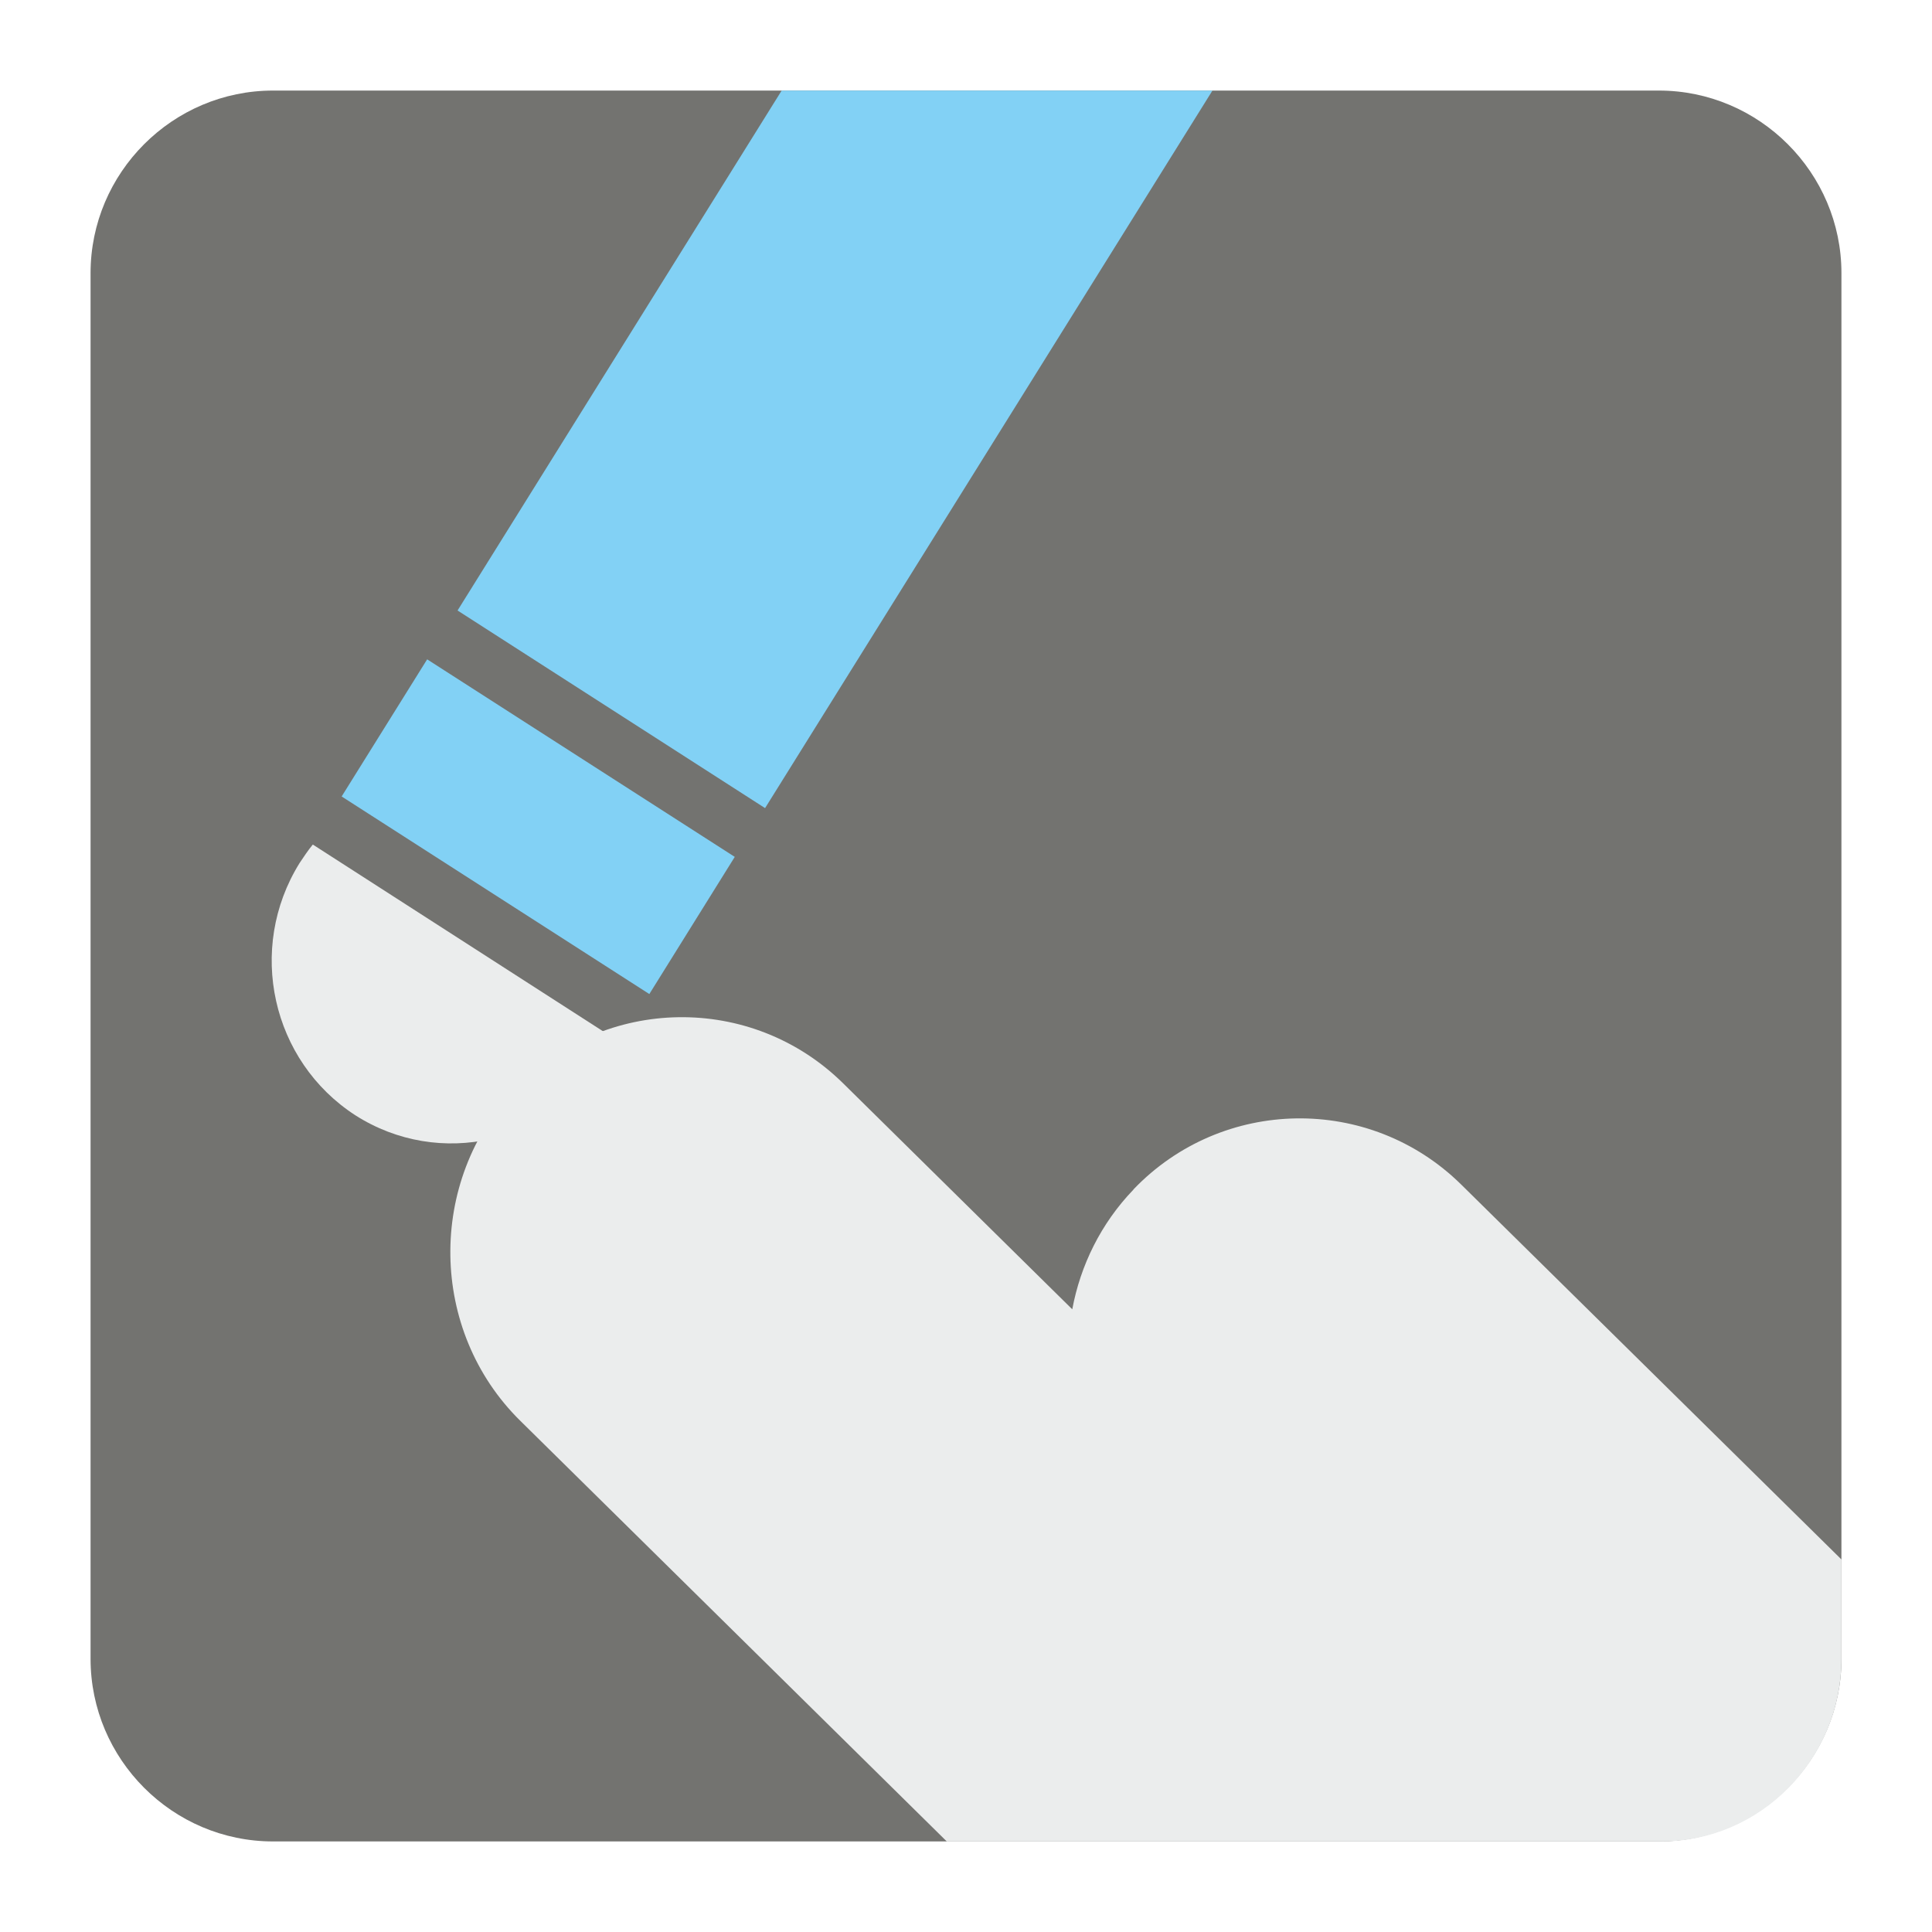
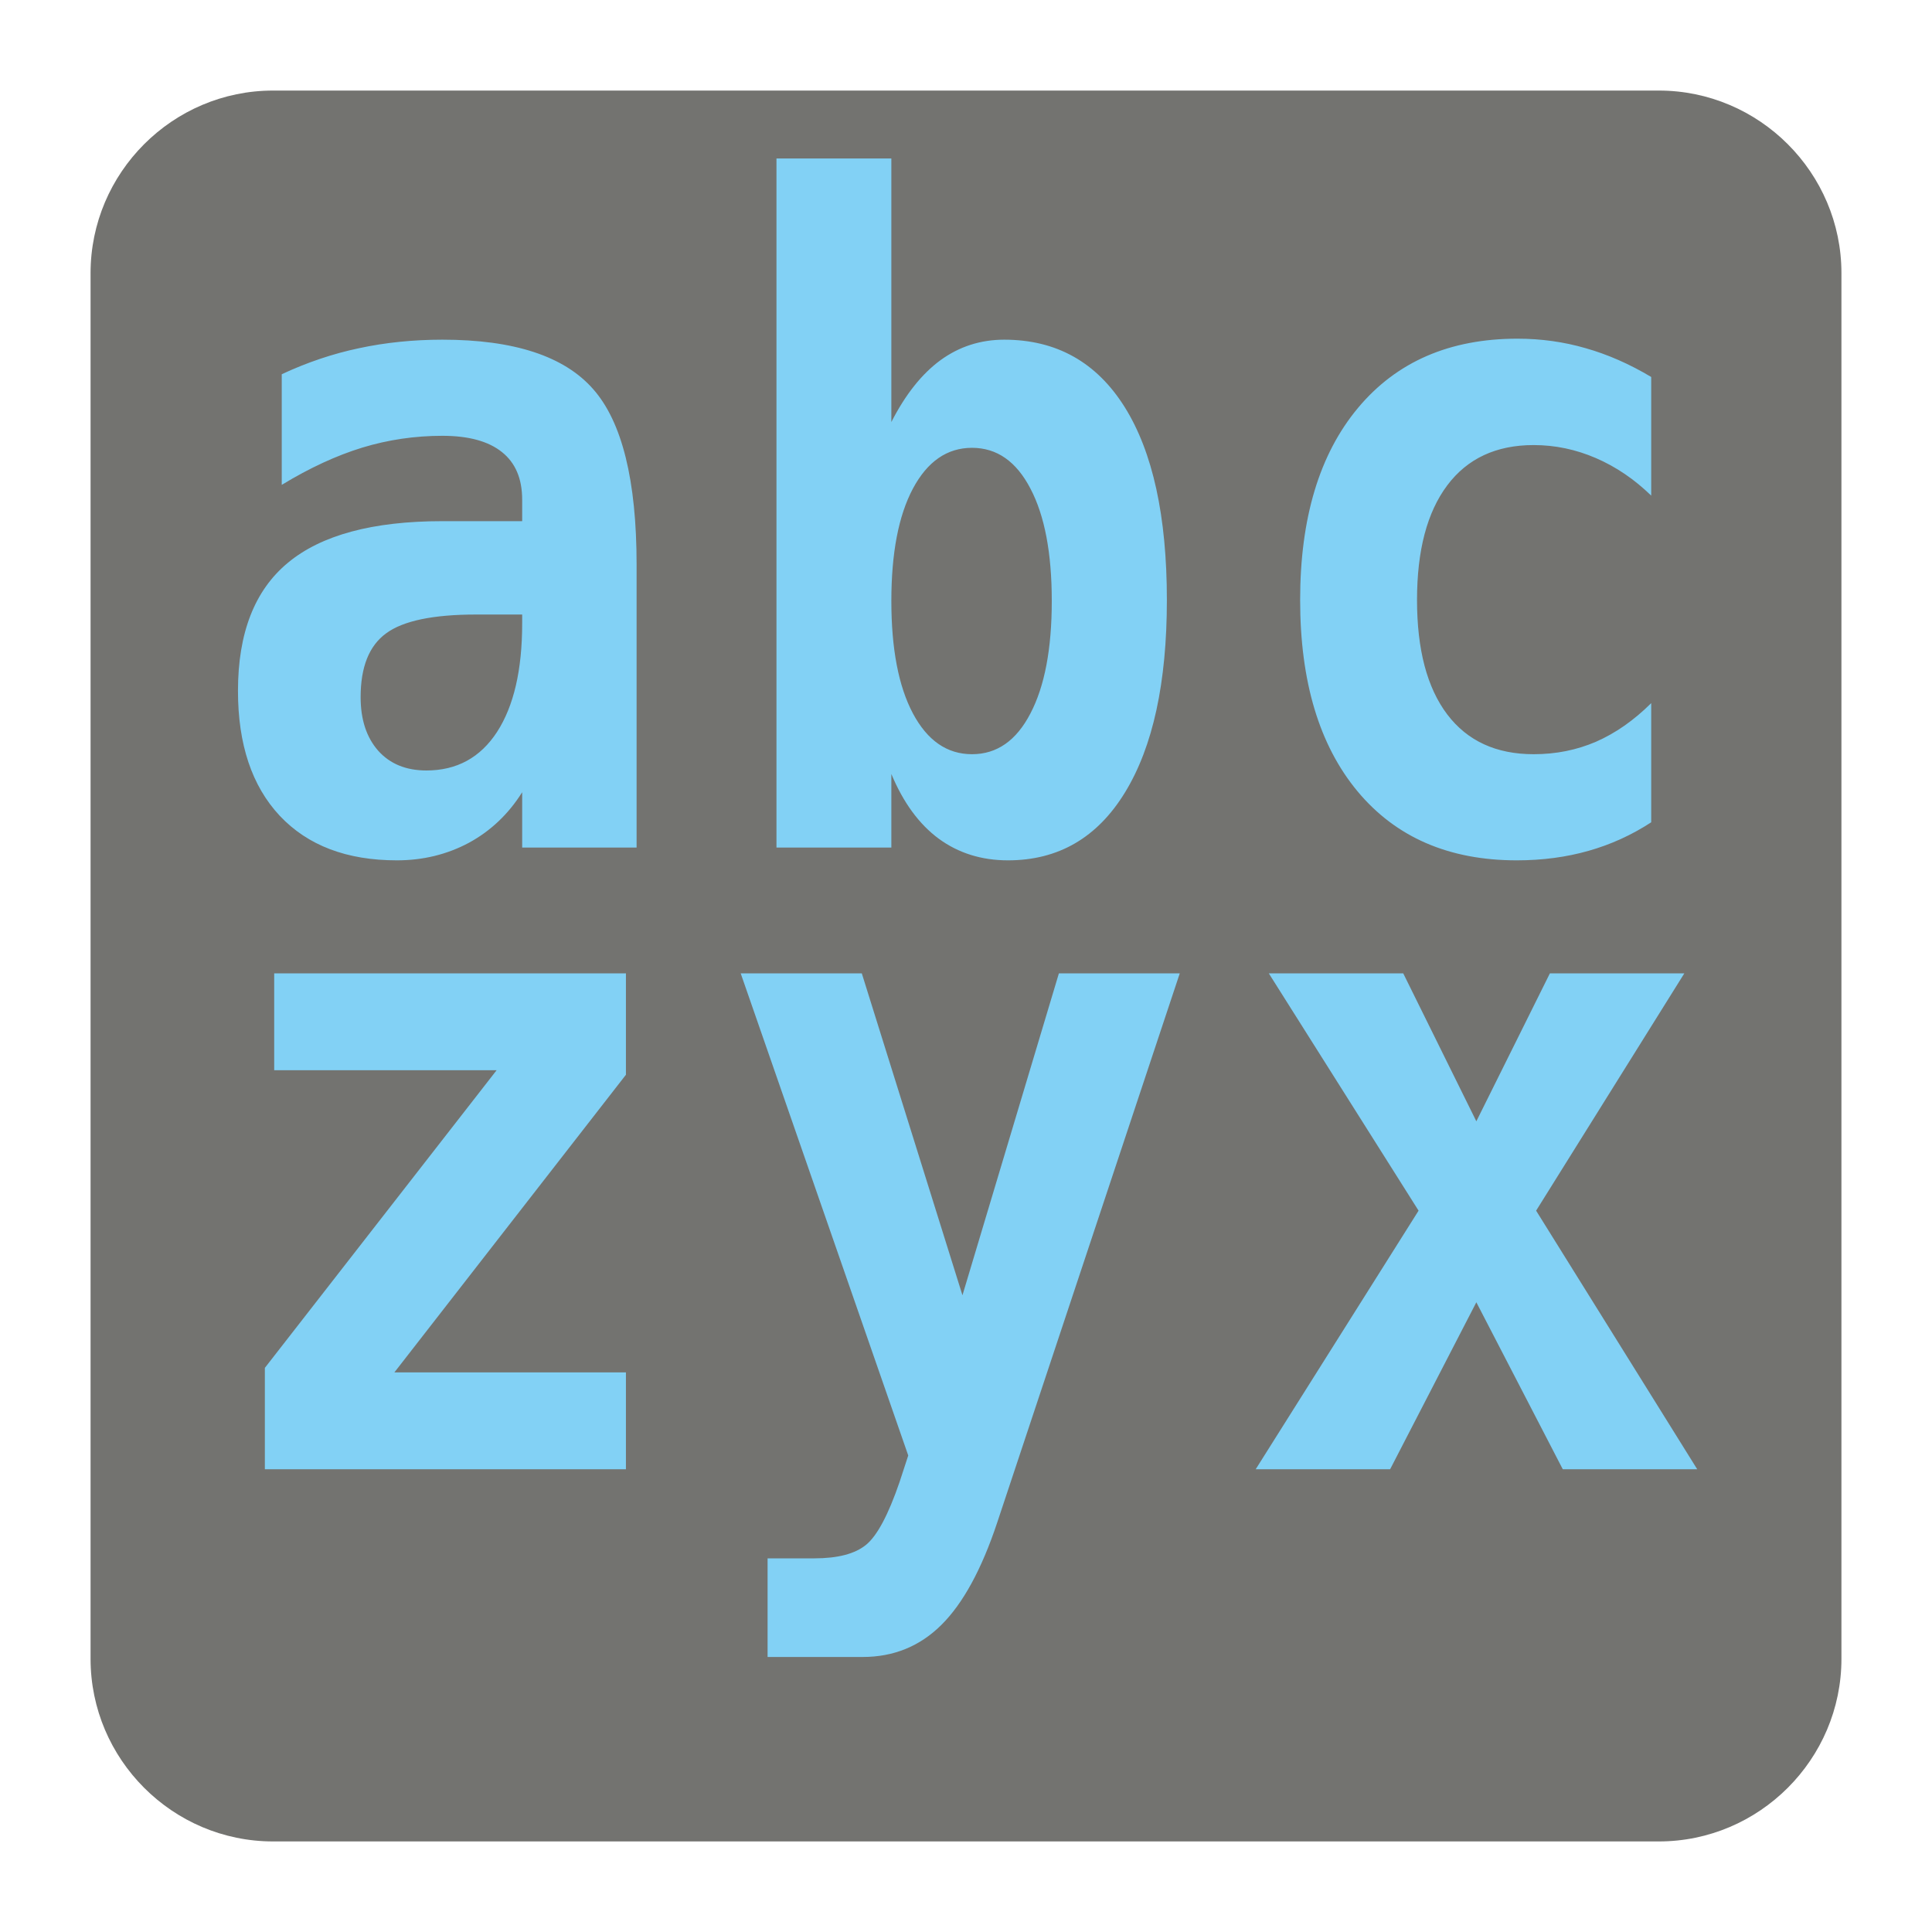
- <svg xmlns="http://www.w3.org/2000/svg" version="1.1" x="0px" y="0px" width="128" height="128" viewBox="0, 0, 128, 128">
+ <svg xmlns="http://www.w3.org/2000/svg" version="1.1" x="0px" y="0px" width="128" height="128" viewBox="0, 0, 128, 128" id="svg4809">
  <g id="Background">
-     <rect x="0" y="0" width="128" height="128" fill="#000000" fill-opacity="0" />
+     <rect x="0" y="0" width="128" height="128" fill="#000000" fill-opacity="0" id="rect4792" />
  </g>
-   <g id="Background">
-     <path d="M18.092,6 L109.903,6 C116.552,6 122,11.441 122,18.096 L122,109.902 C122,116.559 116.552,122 109.903,122 L18.092,122 C11.436,122 6,116.559 6,109.902 L6,18.096 C6,11.441 11.436,6 18.092,6" fill="#737370" />
-     <path d="M34.155,72.093 L34.168,72.093 C40.04,65.96 49.809,65.796 55.871,71.784 L71.041,86.745 C71.578,83.846 72.934,81.057 75.096,78.813 L75.096,78.801 C80.974,72.664 90.737,72.503 96.805,78.476 L122,103.318 L122,109.902 C122,116.559 116.635,122 110.083,122 L62.726,122 L34.472,94.133 C28.417,88.172 28.275,78.256 34.155,72.093" fill="#EBEDED" />
-     <path d="M40.706,68.809 C40.498,69.244 40.254,69.701 39.986,70.123 C36.468,75.777 29.106,77.438 23.545,73.892 C17.99,70.297 16.328,62.848 19.846,57.182 C20.119,56.772 20.406,56.341 20.724,55.953 z" fill="#EBEDED" />
-     <path d="M22.635,52.768 L43.02,65.858 L48.68,56.771 L28.3,43.683 z" fill="#82D1F5" />
-     <path d="M80.328,6 L50.688,53.539 L30.314,40.447 L51.787,6 z" fill="#82D1F5" />
+   <g id="g4805">
+     <path d="m 18.092,6 h 91.811 C 116.552,6 122,11.441 122,18.096 v 91.806 C 122,116.559 116.552,122 109.903,122 H 18.092 C 11.436,122 6,116.559 6,109.902 V 18.096 C 6,11.441 11.436,6 18.092,6" id="path4795" style="fill:#737370" />
  </g>
-   <defs />
+   <defs id="defs4807" />
+   <text xml:space="preserve" style="font-style:normal;font-weight:normal;font-size:56.608px;line-height:0.65;font-family:sans-serif;text-align:center;letter-spacing:-15.921px;text-anchor:middle;fill:#82d1f5;fill-opacity:1;stroke:none;stroke-width:1.061" x="14.141" y="52.907" id="text40490" transform="scale(0.9421603,1.06139)">
+     <tspan id="tspan40488" x="14.141" y="52.907" style="font-style:normal;font-variant:normal;font-weight:bold;font-stretch:normal;font-size:56.608px;font-family:monospace;-inkscape-font-specification:'monospace Bold';font-variant-ligatures:normal;font-variant-caps:normal;font-variant-numeric:normal;font-variant-east-asian:normal;text-align:start;text-anchor:start;fill:#82d1f5;fill-opacity:1;stroke-width:1.061" dx="0">a b c</tspan>
+     <tspan x="14.141" y="91.709" id="tspan40624" style="font-style:normal;font-variant:normal;font-weight:bold;font-stretch:normal;font-size:56.608px;font-family:monospace;-inkscape-font-specification:'monospace Bold';font-variant-ligatures:normal;font-variant-caps:normal;font-variant-numeric:normal;font-variant-east-asian:normal;text-align:start;text-anchor:start;fill:#82d1f5;fill-opacity:1;stroke-width:1.061">z y x</tspan>
+   </text>
</svg>
